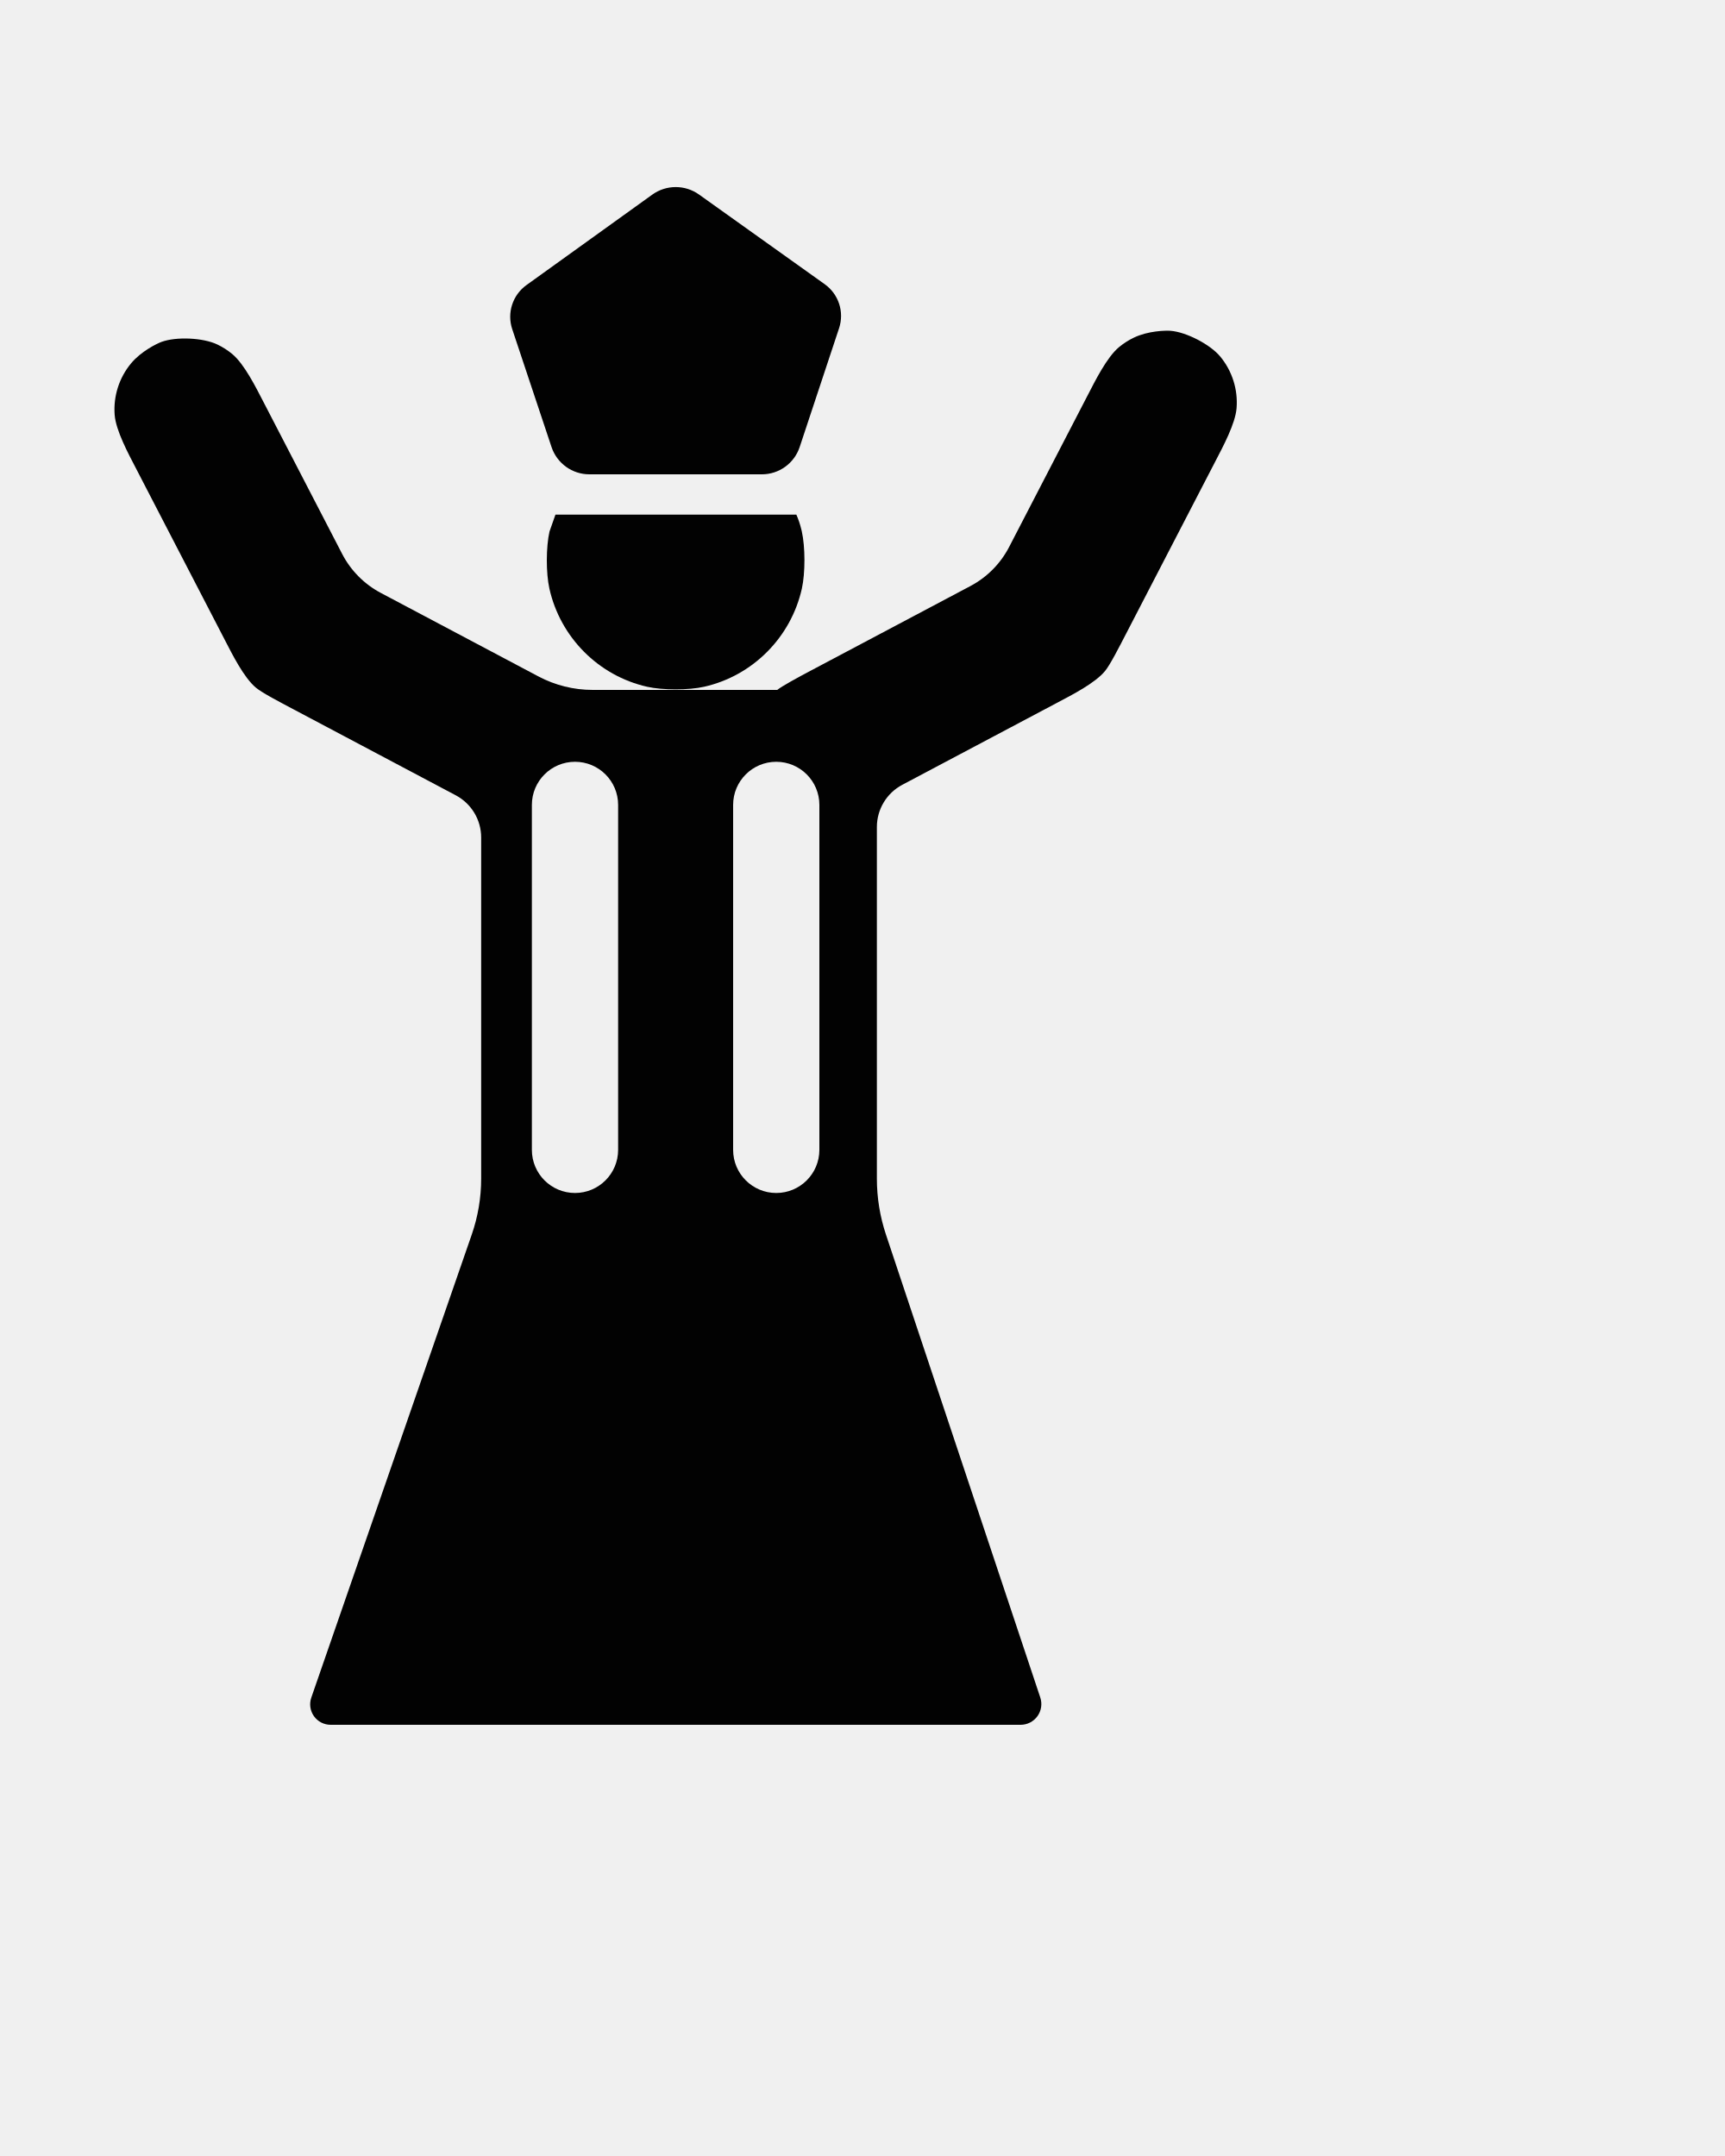
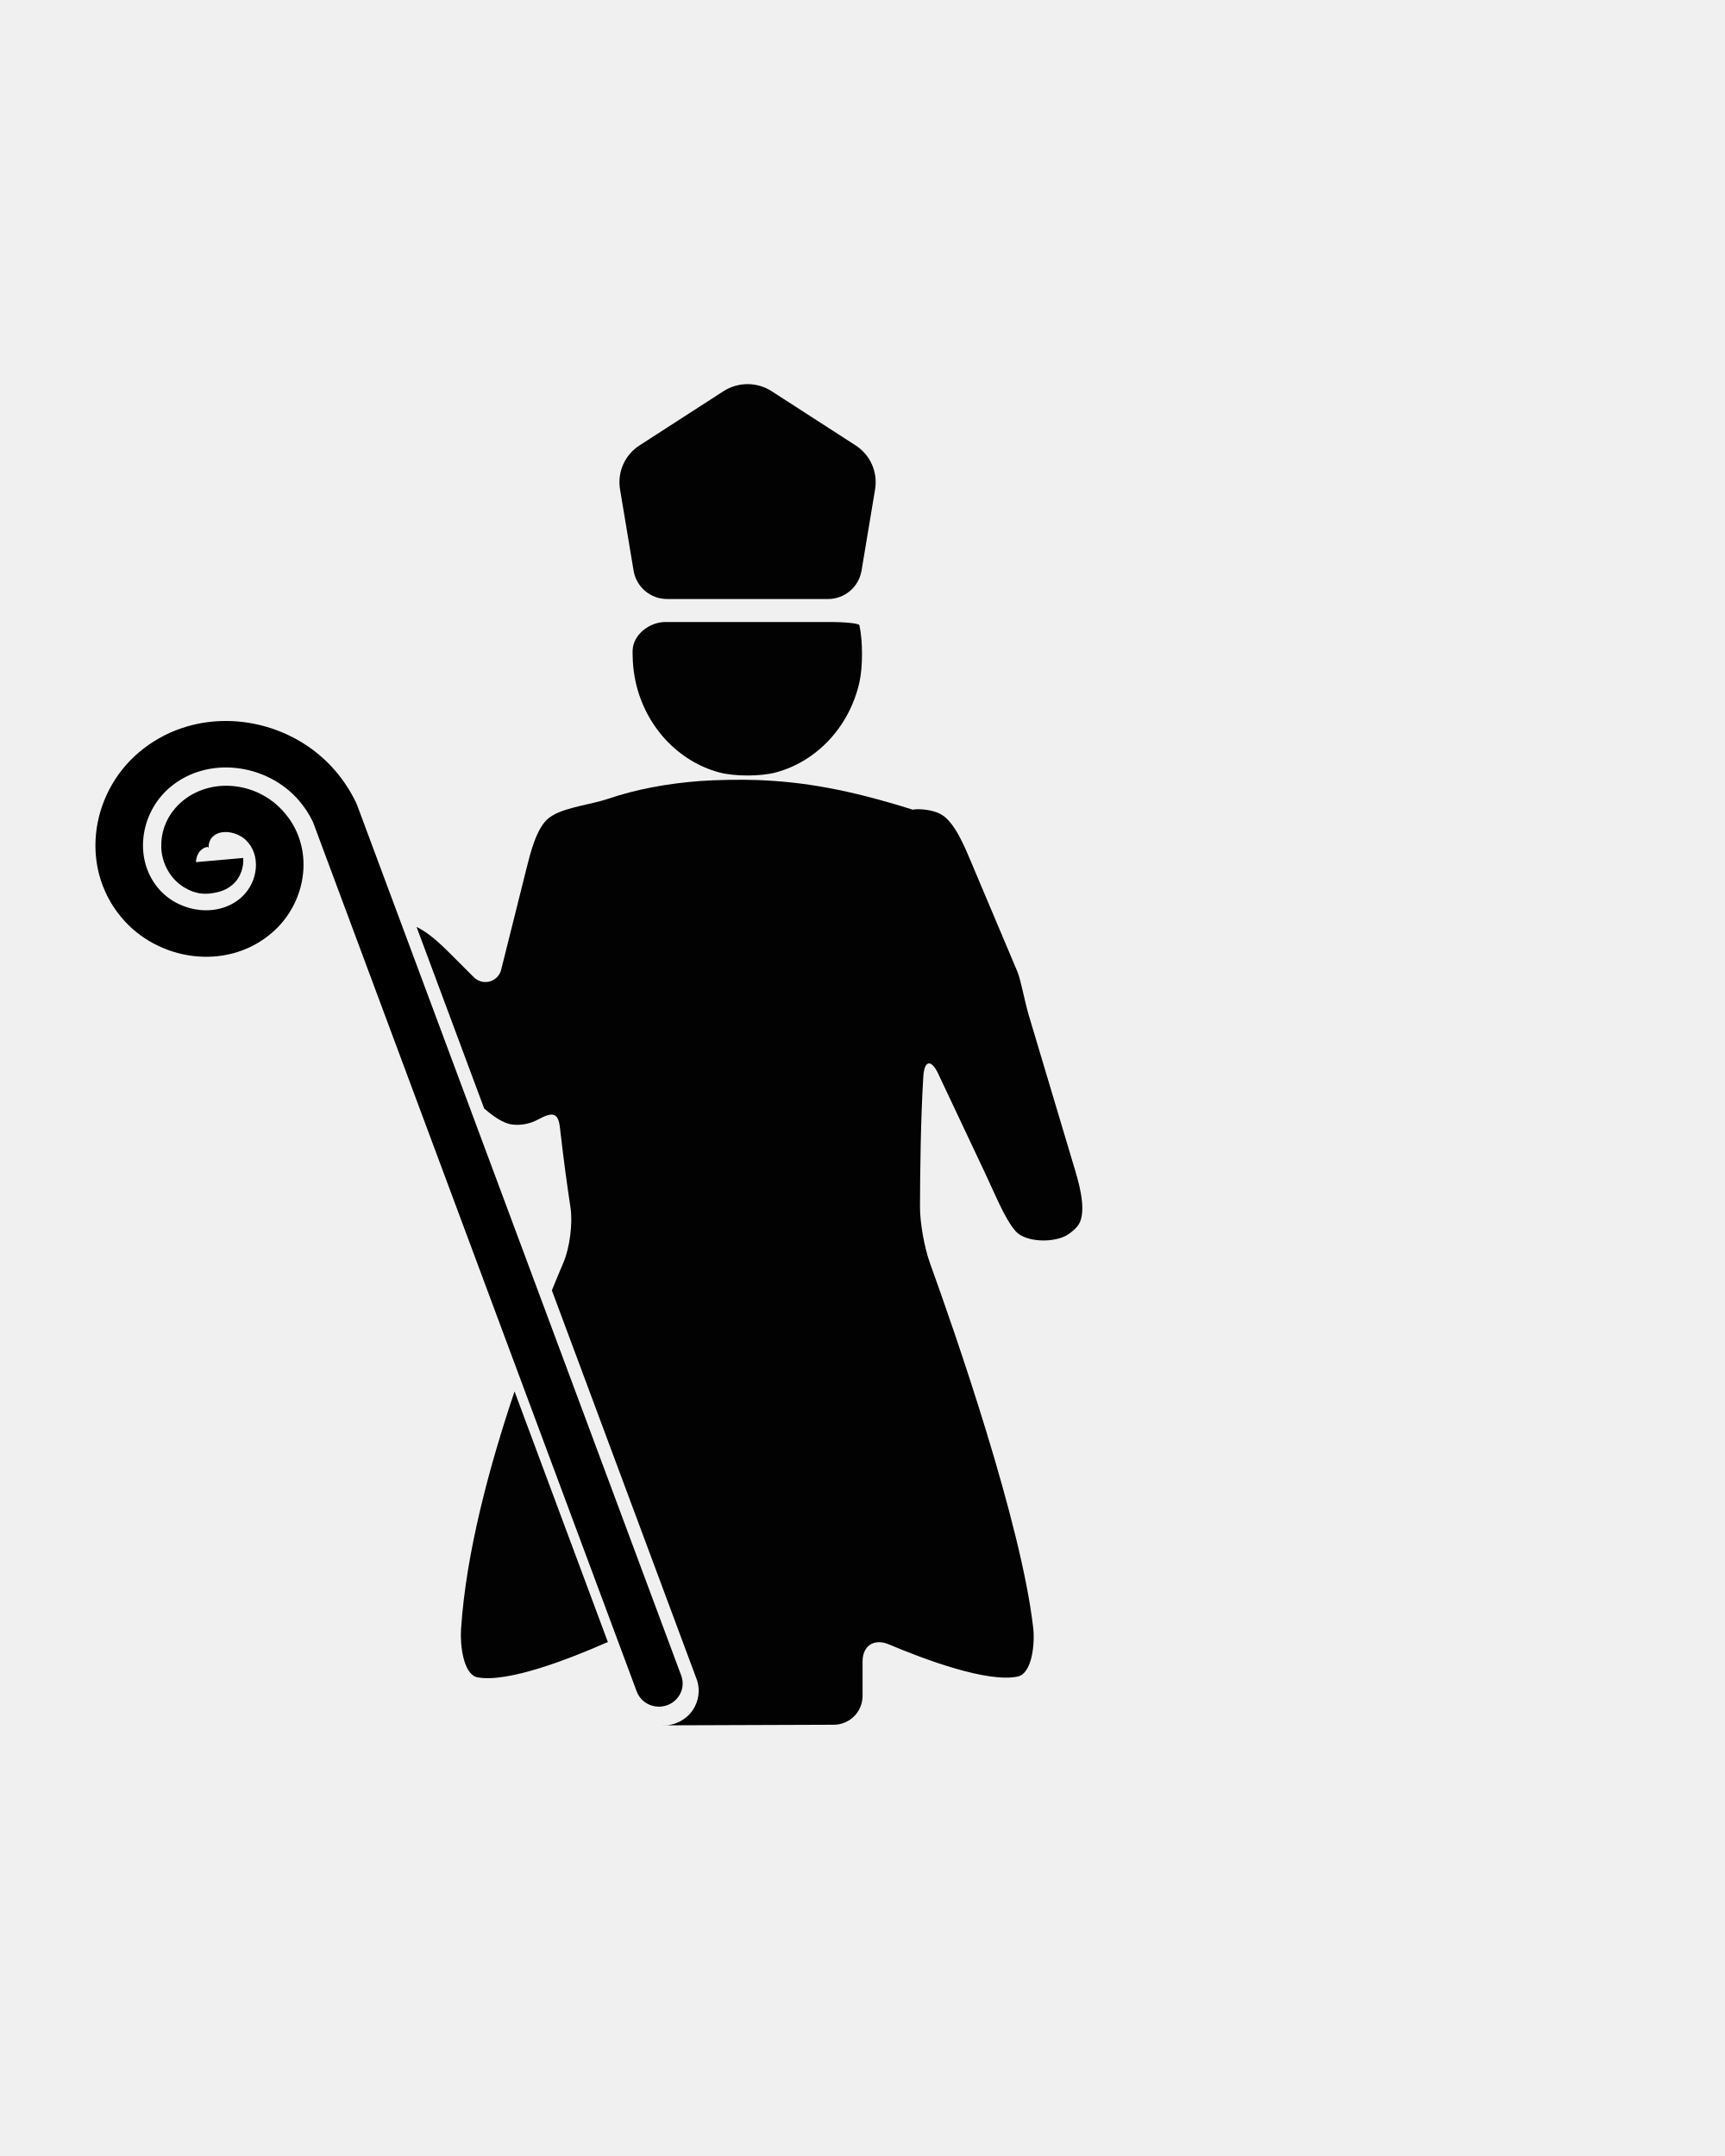
<svg xmlns="http://www.w3.org/2000/svg" width="600" height="750" viewBox="0 0 600 750" version="1.1" id="svg1">
  <defs id="defs1">
    </defs>
  <g id="layer1">
-     <path id="path1" style="opacity:0.99;fill:#000000;stroke-width:9.019;stroke-linecap:round;stroke-linejoin:round" d="m 193.197,179.025 c -1.53,4.292 -2.037,5.744 -2.066,5.873 -1.224,5.374 -1.243,14.456 -0.043,19.836 3.788,16.978 17.092,30.346 33.994,34.164 5.376,1.214 14.46,1.214 19.836,0 16.902,-3.818 30.206,-17.186 33.994,-34.164 1.2,-5.38 1.192,-14.46 -0.016,-19.838 -0.043,-0.193 -0.087,-0.386 -0.133,-0.578 -0.501,-2.101 -1.152,-3.902 -1.773,-5.293 z" />
-     <path id="rect1" style="opacity:0.99;fill:#000000;stroke-width:10;stroke-linecap:round;stroke-linejoin:round" d="m 407.129,115.074 c -1.701,-0.133 -7.773,0.001 -12.723,2.367 -1.861,0.89 -3.606,2.007 -5.193,3.324 -4.221,3.504 -8.287,11.715 -10.826,16.619 l -27.396,52.908 a 32.003,32.003 0 0 1 -13.434,13.562 l -55.426,29.373 c -4.88,2.586 -10.239,5.503 -11.773,6.771 h -64.225 a 40.228,40.228 0 0 1 -18.836,-4.682 L 132.443,206.25 A 32.001,32.001 0 0 1 119.01,192.688 L 91.613,139.777 c -2.539,-4.904 -6.605,-13.115 -10.826,-16.619 -1.587,-1.317 -3.333,-2.433 -5.193,-3.322 -4.95,-2.366 -14.306,-2.793 -19.451,-0.891 -1.6,0.592 -7.063,3.249 -10.566,7.471 -4.145,4.995 -6.195,11.45 -5.693,17.922 0.424,5.469 4.789,13.527 7.328,18.432 l 30.99,59.846 c 2.539,4.904 6.607,13.113 10.828,16.617 2.182,1.811 8.222,4.953 13.102,7.539 l 56.396,29.887 a 16.616,16.616 0 0 1 8.836,14.682 V 410 a 59.41,59.41 0 0 1 -3.273,19.449 l -55.816,161.102 A 7.119,7.119 0 0 0 115,600 h 240 a 7.208,7.208 0 0 0 6.838,-9.486 L 308.162,429.486 A 61.623,61.623 0 0 1 305,410 V 287.693 a 16.616,16.616 0 0 1 8.836,-14.682 l 54.033,-28.633 c 4.88,-2.586 13.05,-6.729 16.516,-10.982 1.791,-2.198 4.875,-8.269 7.414,-13.174 l 30.99,-59.846 c 2.539,-4.904 6.904,-12.962 7.328,-18.432 0.502,-6.472 -1.548,-12.928 -5.693,-17.924 -3.503,-4.222 -11.825,-8.521 -17.295,-8.947 z M 200,265 a 15,15 0 0 1 15,15 v 120 a 15,15 0 0 1 -15,15 15,15 0 0 1 -15,-15 V 280 a 15,15 0 0 1 15,-15 z m 70,0 a 15,15 0 0 1 15,15 v 120 a 15,15 0 0 1 -15,15 15,15 0 0 1 -15,-15 V 280 a 15,15 0 0 1 15,-15 z" />
-     <path style="opacity:0.99;fill:#000000;stroke-width:10;stroke-linecap:round;stroke-linejoin:round" d="m 246.838,157.122 -13.675,-41.026 a 13.583,13.583 107.925 0 1 4.957,-15.324 l 43.761,-31.463 a 13.962,13.962 179.896 0 1 16.26,-0.03 l 43.719,31.192 a 13.555,13.555 71.924 0 1 4.994,15.3 l -13.707,41.346 A 13.85,13.85 144.17 0 1 320,166.608 h -60 a 13.874,13.874 35.783 0 1 -13.162,-9.487 z" id="path2" transform="translate(-54.99972,-1.60582)" />
-     <g id="path6-8" style="opacity:0.99;fill:#ffffff" transform="translate(190,20)">
-       <path style="color:#000000;fill:#ffffff;stroke-linecap:round;stroke-linejoin:round;-inkscape-stroke:none" d="m 80,260 c 0,120 0,120 0,120" id="path10" />
-     </g>
-     <g id="path6-8-1" style="opacity:0.99;fill:#ffffff" transform="translate(120,20)">
-       <path style="color:#000000;fill:#ffffff;stroke-linecap:round;stroke-linejoin:round;-inkscape-stroke:none" d="m 80,260 c 0,120 0,120 0,120" id="path12" />
+     <path id="path1" style="opacity:0.99;fill:#000000;stroke-width:30;stroke-linecap:round;stroke-linejoin:round" d="m 130.02,149.881 c -0.019,0.631 -0.135,5.684 1.07,11.063 3.439,15.358 14.686,27.489 29.026,31.371 5.315,1.439 14.453,1.439 19.769,0 14.339,-3.882 25.587,-16.013 29.026,-31.371 1.204,-5.378 1.194,-14.462 -0.02,-19.838 C 208.751,140.493 204.148,140 198.625,140 h -57.203 c -5.523,0 -11.234,4.372 -11.402,9.881 z" transform="translate(90.02148,76.375)" />
+     <path id="rect1" style="opacity:0.99;stroke-width:30.78;stroke-linecap:round;stroke-linejoin:round" d="m 253.52,271.287 c -3.619,0.059 -7.235,0.196 -9.988,0.402 -11.226,0.841 -22.196,2.835 -32.162,6.232 -5.225,1.781 -14.223,2.878 -18.91,5.602 -0.54,0.314 -1.062,0.661 -1.559,1.039 -4.313,3.283 -6.518,12.517 -7.857,17.875 l -8.723,34.895 a 5.662,5.662 0 0 1 -9.496,2.631 l -7.125,-7.125 c -3.183,-3.183 -8.155,-8.245 -12.803,-10.375 7.836,21.049 15.671,42.098 23.508,63.146 3.205,2.764 6.726,5.25 9.871,5.59 3.032,0.327 6.116,-0.276 8.801,-1.721 4.772,-2.568 7.052,-2.787 7.672,2.701 1.284,11.37 2.663,21.172 3.689,27.947 0.827,5.46 -0.276,13.946 -2.443,19.025 -1.159,2.717 -2.533,6.007 -4.039,9.721 16.694,44.838 33.391,89.676 50.076,134.518 1.429,3.218 1.296,7.036 -0.297,10.168 -2.09,4.321 -6.957,6.985 -11.713,6.637 l 60,-0.215 a 10.036,10.036 0 0 0 10,-10.035 V 577.967 c 0,-5.523 4.052,-8.091 9.141,-5.945 12.429,5.241 34.316,13.443 44.855,11.186 4.912,-1.052 5.989,-11.321 5.371,-16.807 C 355.279,529.95 332.281,463.81 323.463,439.389 321.587,434.194 319.988,425.523 320,420 c 0.026,-11.586 0.225,-30.965 1.166,-45.664 0.353,-5.511 2.765,-5.911 5.121,-0.916 l 16.469,34.91 c 2.356,4.995 5.814,13.321 8.906,17.891 0.499,0.738 1.026,1.432 1.59,2.068 3.541,4.001 13.641,4.162 18.193,1.17 1.226,-0.806 2.33,-1.753 3.244,-2.809 3.457,-3.994 1.05,-13.566 -0.531,-18.857 L 357.885,353.342 c -1.581,-5.292 -2.766,-12.386 -4.043,-15.414 l -16.111,-38.172 c -2.148,-5.088 -5.709,-13.887 -10.453,-16.51 -2.744,-1.517 -7.415,-2.041 -9.814,-1.592 -22.496,-7.076 -38.018,-9.69 -53.945,-10.301 -2.759,-0.106 -6.38,-0.125 -9.998,-0.066 z m -74.547,212.74 c -8.555,25.401 -16.862,55.794 -18.613,82.707 -0.359,5.51 0.796,15.793 5.711,16.742 10.576,2.042 32.479,-6.601 44.879,-12.074 0.169,-0.075 0.326,-0.102 0.492,-0.166 -10.825,-29.069 -21.646,-58.139 -32.469,-87.209 z m 45.854,114.646 a 9.964,9.964 0 0 0 0.576,0.297 c -0.195,-0.095 -0.387,-0.191 -0.576,-0.297 z" />
+     <path style="opacity:0.99;fill:#000000;stroke:none;stroke-width:10;stroke-linecap:round;stroke-linejoin:round" d="m 142,132 h 56 a 11.805,11.805 139.731 0 0 11.644,-9.864 l 4.712,-28.272 A 15.219,15.219 66.154 0 0 207.599,78.576 L 178.401,59.727 a 15.49,15.49 0 0 0 -16.803,0 l -29.197,18.849 a 15.219,15.219 113.846 0 0 -6.757,15.288 l 4.712,28.272 A 11.805,11.805 40.269 0 0 142,132 Z" id="path2" transform="translate(90.02148,76.375)" />
+     <path id="path8" style="color:#000000;fill:#000000;fill-rule:evenodd;stroke-width:1.087;-inkscape-stroke:none" d="m 62.938,253.388 c -5.216,1.801 -10.185,4.563 -14.645,8.351 -17.293,14.685 -20.838,41.435 -4.833,58.792 13.206,14.323 36.973,17.142 52.072,3.104 11.99,-11.147 14.203,-30.934 1.378,-43.055 -4.813,-4.548 -11.1,-7.065 -17.643,-7.243 -6.543,-0.178 -13.653,2.311 -18.443,7.954 -3.301,3.889 -4.932,8.632 -4.725,13.695 0.207,5.063 2.948,10.908 8.431,13.977 3.767,2.109 6.848,2.346 10.832,1.469 1.992,-0.439 4.342,-1.34 6.37,-3.492 2.027,-2.152 3.127,-5.621 2.862,-8.483 l -16.417,1.449 c -0.081,-0.879 0.445,-2.837 1.43,-3.883 0.985,-1.045 1.825,-1.245 2.133,-1.313 0.555,-0.122 0.003,-0.316 0.825,0.173 -5.9e-4,-0.047 0.02,-0.16 0.004,-0.54 -0.032,-0.792 0.472,-2.212 0.939,-2.761 1.346,-1.586 2.994,-2.199 5.301,-2.136 2.306,0.063 4.96,1.13 6.643,2.721 5.451,5.152 4.384,14.525 -1.279,19.791 -7.865,7.313 -21.138,5.732 -28.467,-2.217 -9.432,-10.229 -7.235,-26.806 3.398,-35.836 13.061,-11.091 33.702,-8.361 44.825,4.504 1.963,2.271 3.621,4.813 4.925,7.517 l 112.605,302.459 a 8.242,8.057 0 0 0 10.564,4.816 8.242,8.057 0 0 0 4.926,-10.327 L 124.193,280.009 a 8.242,8.057 0 0 0 -0.293,-0.615 l 0.028,-0.012 c -1.935,-4.089 -4.424,-7.923 -7.411,-11.377 -12.632,-14.609 -33.222,-20.568 -51.329,-15.331 -0.754,0.218 -1.504,0.456 -2.249,0.713 z m 9.627,41.495 c 6.4e-4,0.051 0.026,0.023 0.154,0.095 -0.136,-0.076 -0.062,-0.04 -0.154,-0.095 z" />
+     <g id="path9" style="opacity:0.99" transform="rotate(20,440,350)">
+       <path style="color:#000000;fill:#dcdcdc;stroke-linecap:round;stroke-linejoin:round;-inkscape-stroke:none" d="M 440,200 V 500" id="path10" />
    </g>
  </g>
</svg>
